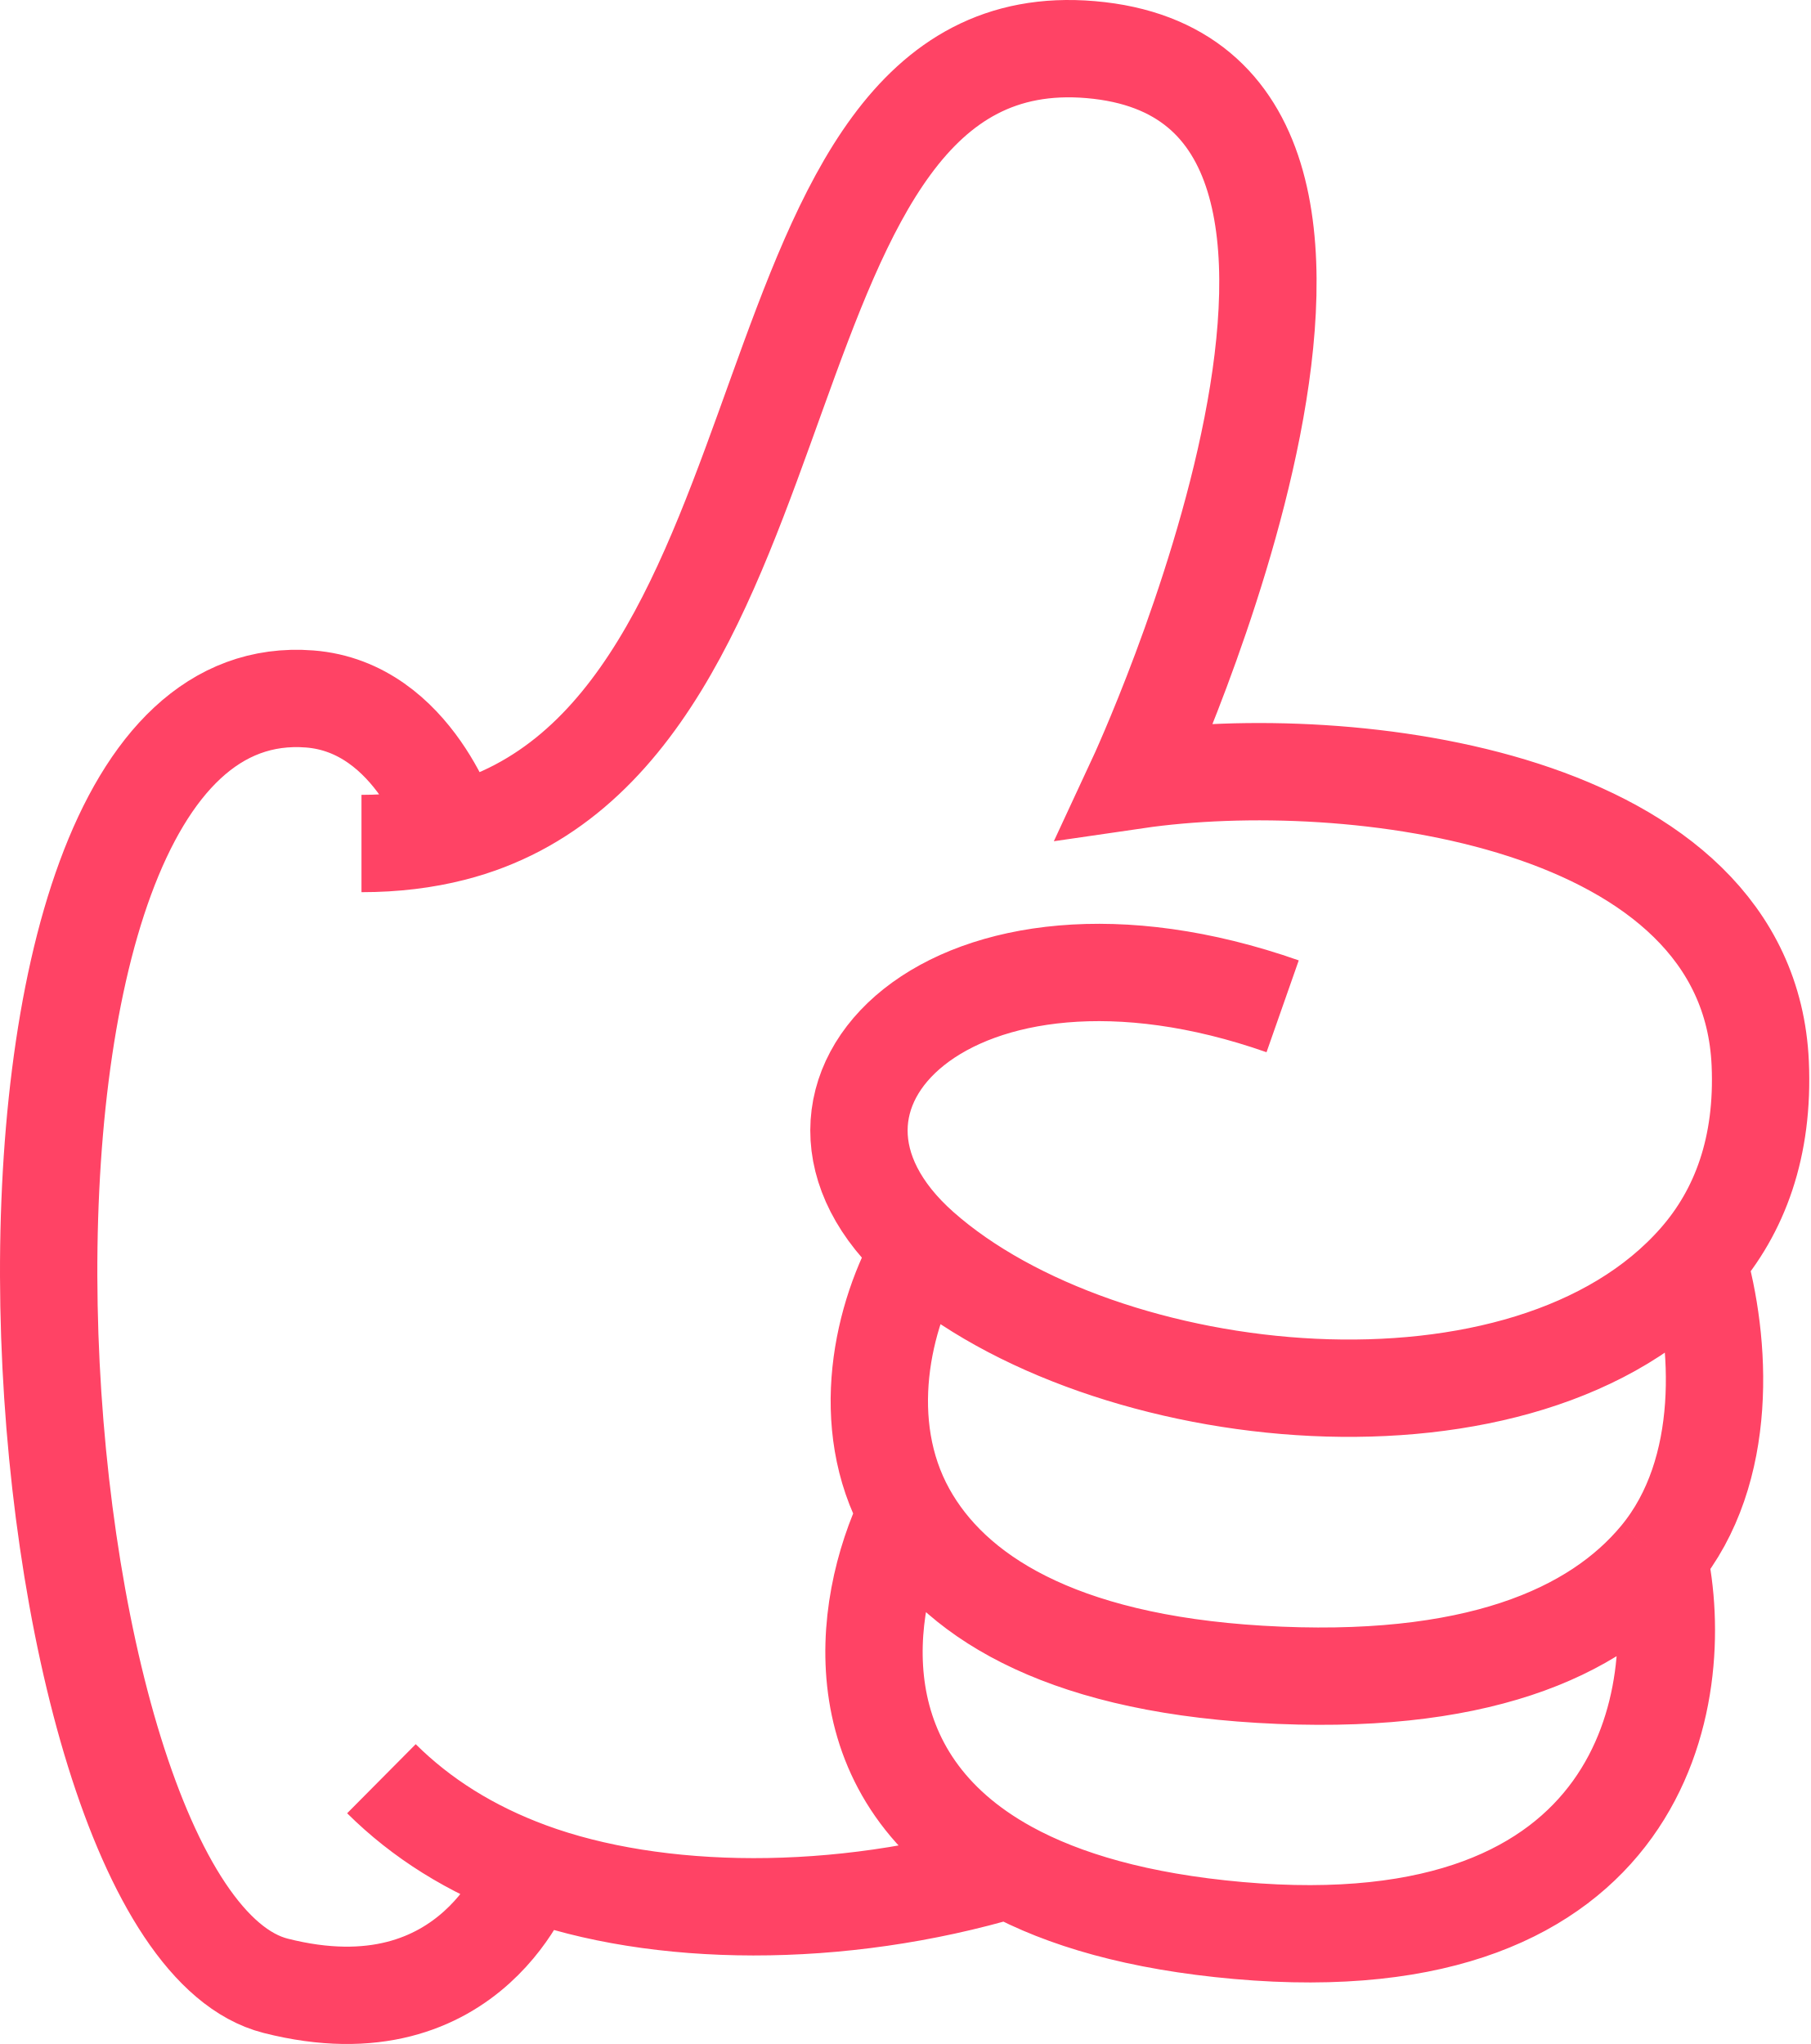
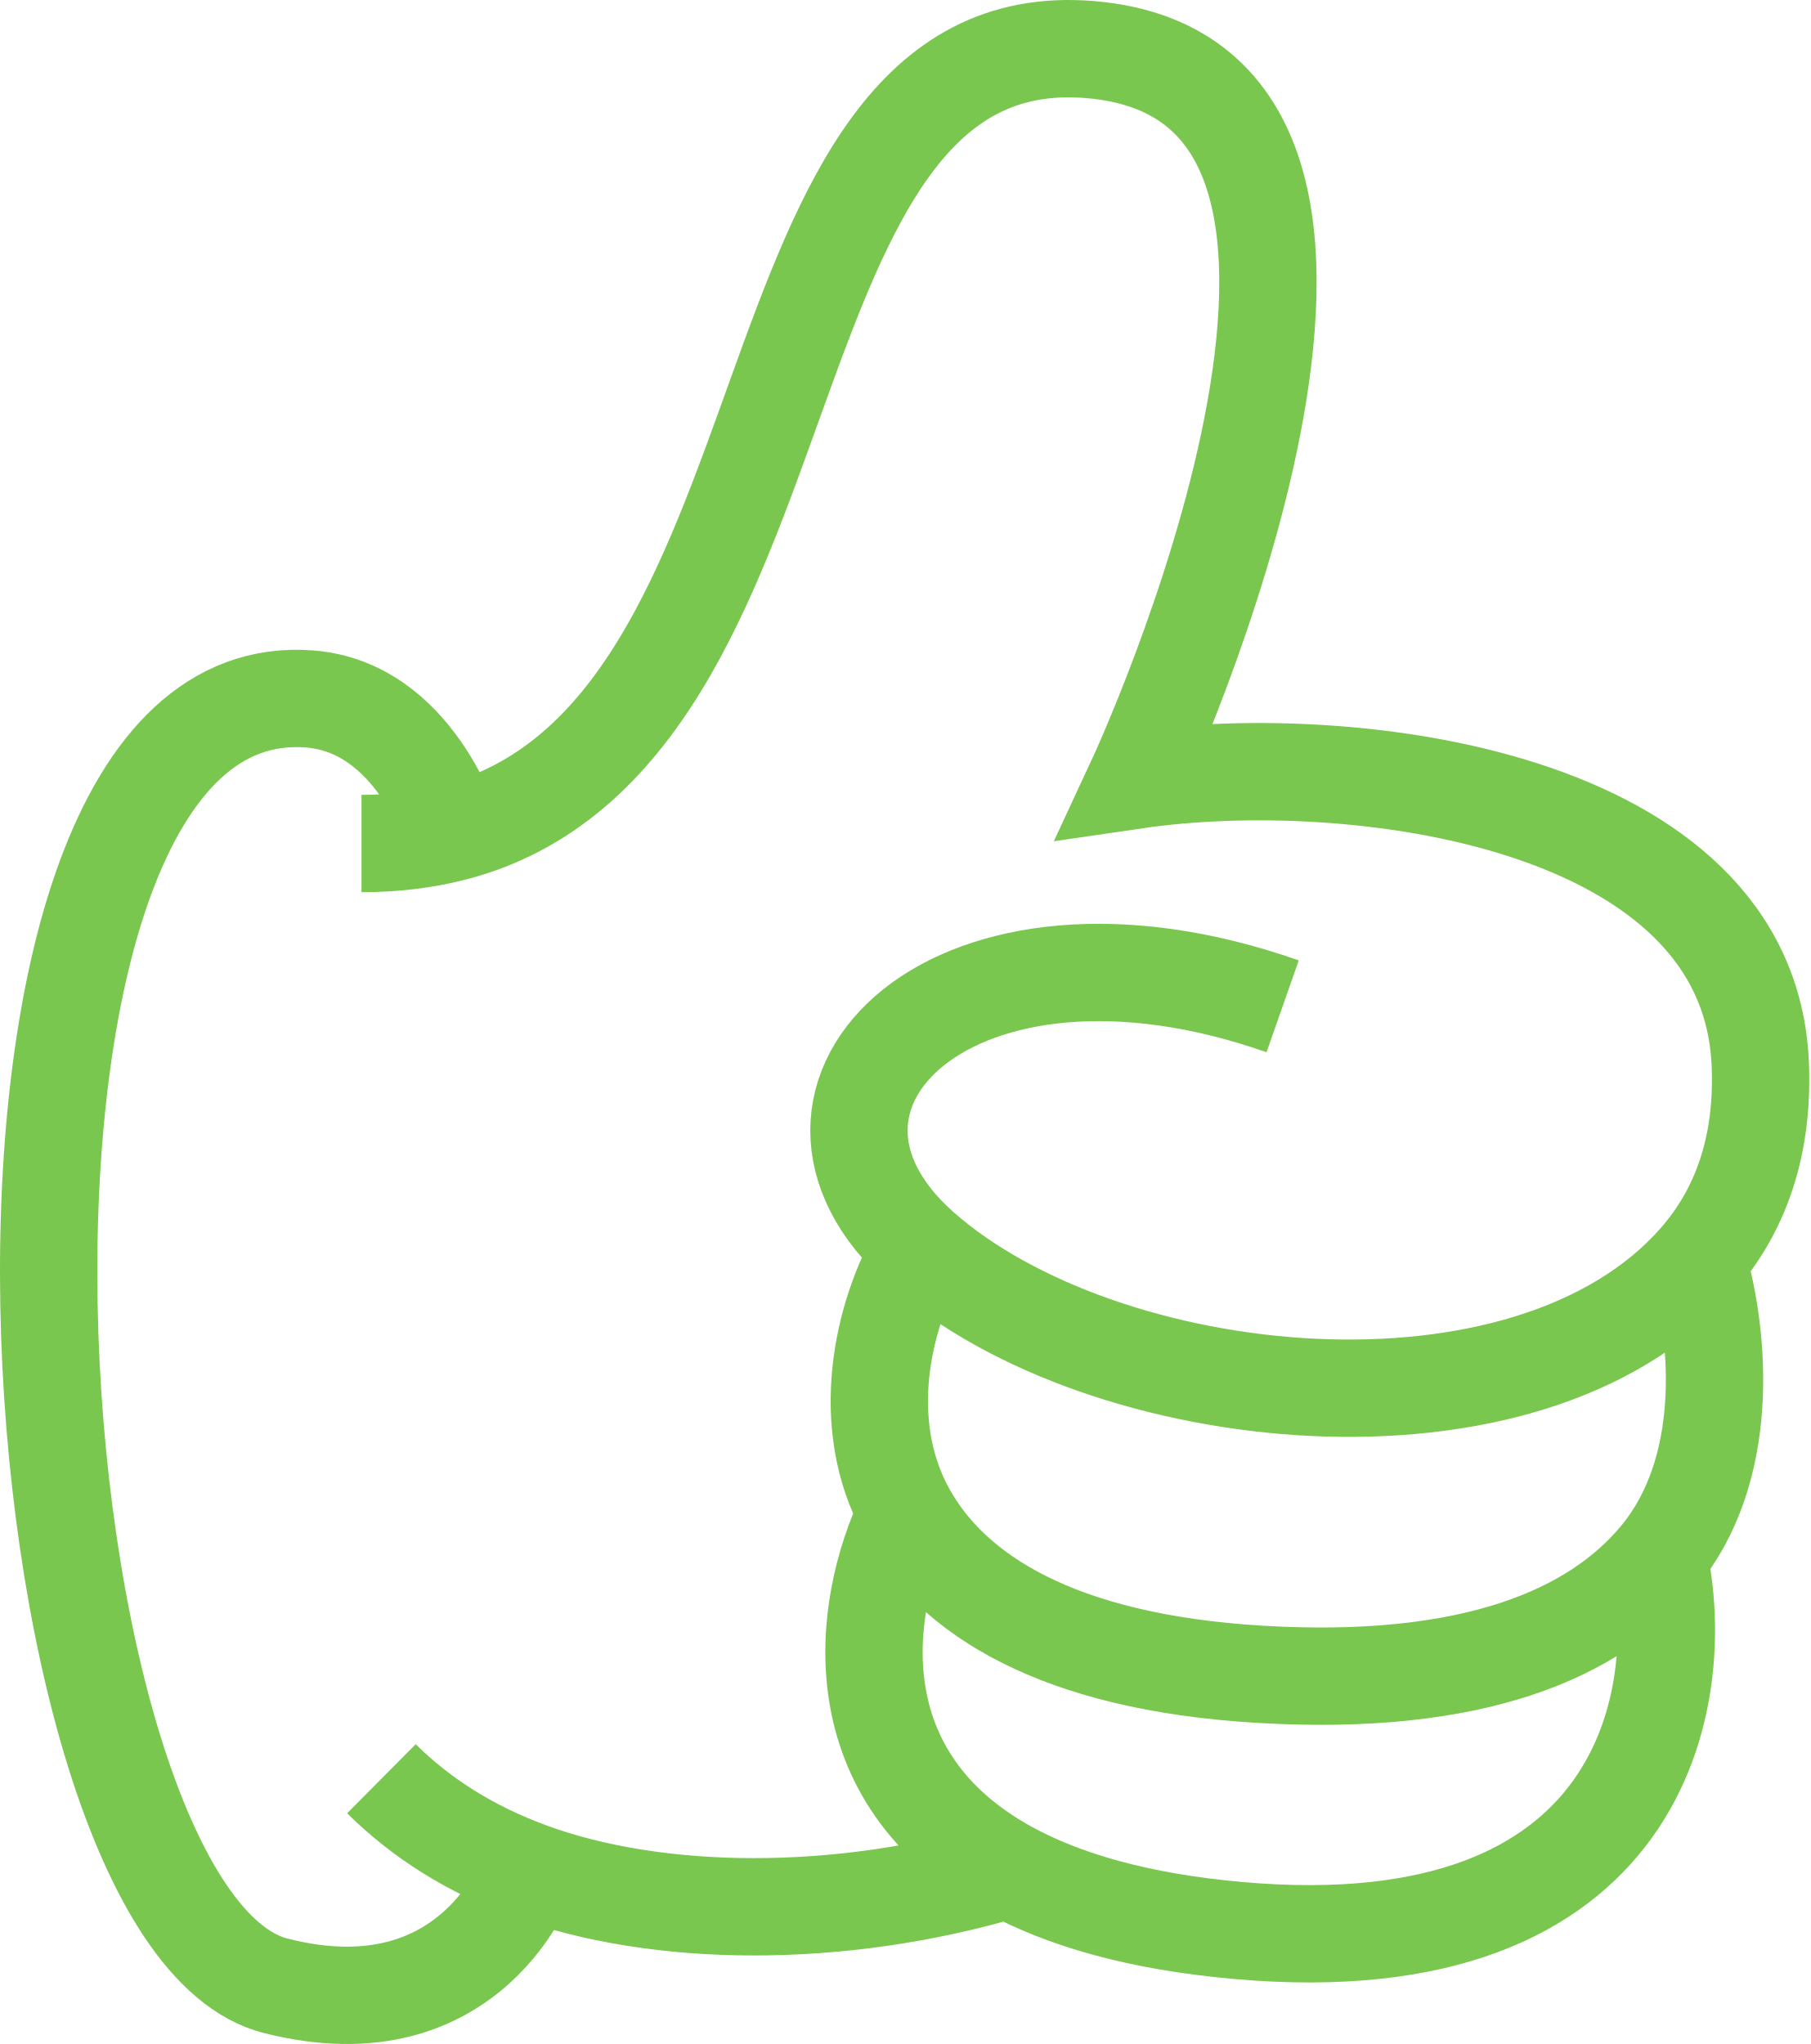
<svg xmlns="http://www.w3.org/2000/svg" width="372" height="420" viewBox="0 0 372 420" fill="none">
-   <path d="M263.554 206.775C195.801 183 154.057 225.338 189.275 256.527M340.814 319.897C327.811 335.587 302.984 346.663 258.869 344.032C217.074 341.539 195.63 327.556 186.325 310.777M340.814 319.897C347.059 348.361 338.098 404.085 254.483 396.684C233.874 394.86 218.504 390.337 207.235 384.158M340.814 319.897C355.486 302.194 353.602 275.439 348.806 258.879M186.325 310.777C176.22 292.555 181.228 270.246 189.275 256.527M186.325 310.777C176.66 330.885 172.784 365.265 207.235 384.158M74.276 173.325C81.112 173.325 87.344 172.542 93.051 171.085M209.393 383.5C208.675 383.724 207.956 383.943 207.235 384.158M93.051 171.085C169.902 151.474 150.034 3.85 224.122 10.199C300.213 16.719 233.419 160.284 233.419 160.284C277.31 153.872 359.27 163.739 361.689 218.512C362.447 235.662 357.509 248.931 348.806 258.879M93.051 171.085C93.051 171.085 85.241 145.296 63.621 143.623C-14.96 137.545 1.714 394.08 56.643 408.041C97.299 418.375 108.802 384.459 108.802 384.459M108.802 384.459C96.69 380 86.57 373.628 78.374 365.491M108.802 384.459C134.966 394.089 172.439 394.527 207.235 384.158M348.806 258.879C313.81 298.879 226.535 289.522 189.275 256.527" stroke="#ff4365" stroke-width="20" />
+   <path d="M263.554 206.775C195.801 183 154.057 225.338 189.275 256.527M340.814 319.897C327.811 335.587 302.984 346.663 258.869 344.032C217.074 341.539 195.63 327.556 186.325 310.777M340.814 319.897C347.059 348.361 338.098 404.085 254.483 396.684C233.874 394.86 218.504 390.337 207.235 384.158M340.814 319.897C355.486 302.194 353.602 275.439 348.806 258.879M186.325 310.777C176.22 292.555 181.228 270.246 189.275 256.527M186.325 310.777C176.66 330.885 172.784 365.265 207.235 384.158M74.276 173.325C81.112 173.325 87.344 172.542 93.051 171.085M209.393 383.5C208.675 383.724 207.956 383.943 207.235 384.158M93.051 171.085C169.902 151.474 150.034 3.85 224.122 10.199C300.213 16.719 233.419 160.284 233.419 160.284C277.31 153.872 359.27 163.739 361.689 218.512C362.447 235.662 357.509 248.931 348.806 258.879M93.051 171.085C93.051 171.085 85.241 145.296 63.621 143.623C-14.96 137.545 1.714 394.08 56.643 408.041C97.299 418.375 108.802 384.459 108.802 384.459M108.802 384.459C96.69 380 86.57 373.628 78.374 365.491M108.802 384.459C134.966 394.089 172.439 394.527 207.235 384.158M348.806 258.879C313.81 298.879 226.535 289.522 189.275 256.527" stroke="#7AC74F" stroke-width="20" />
</svg>
